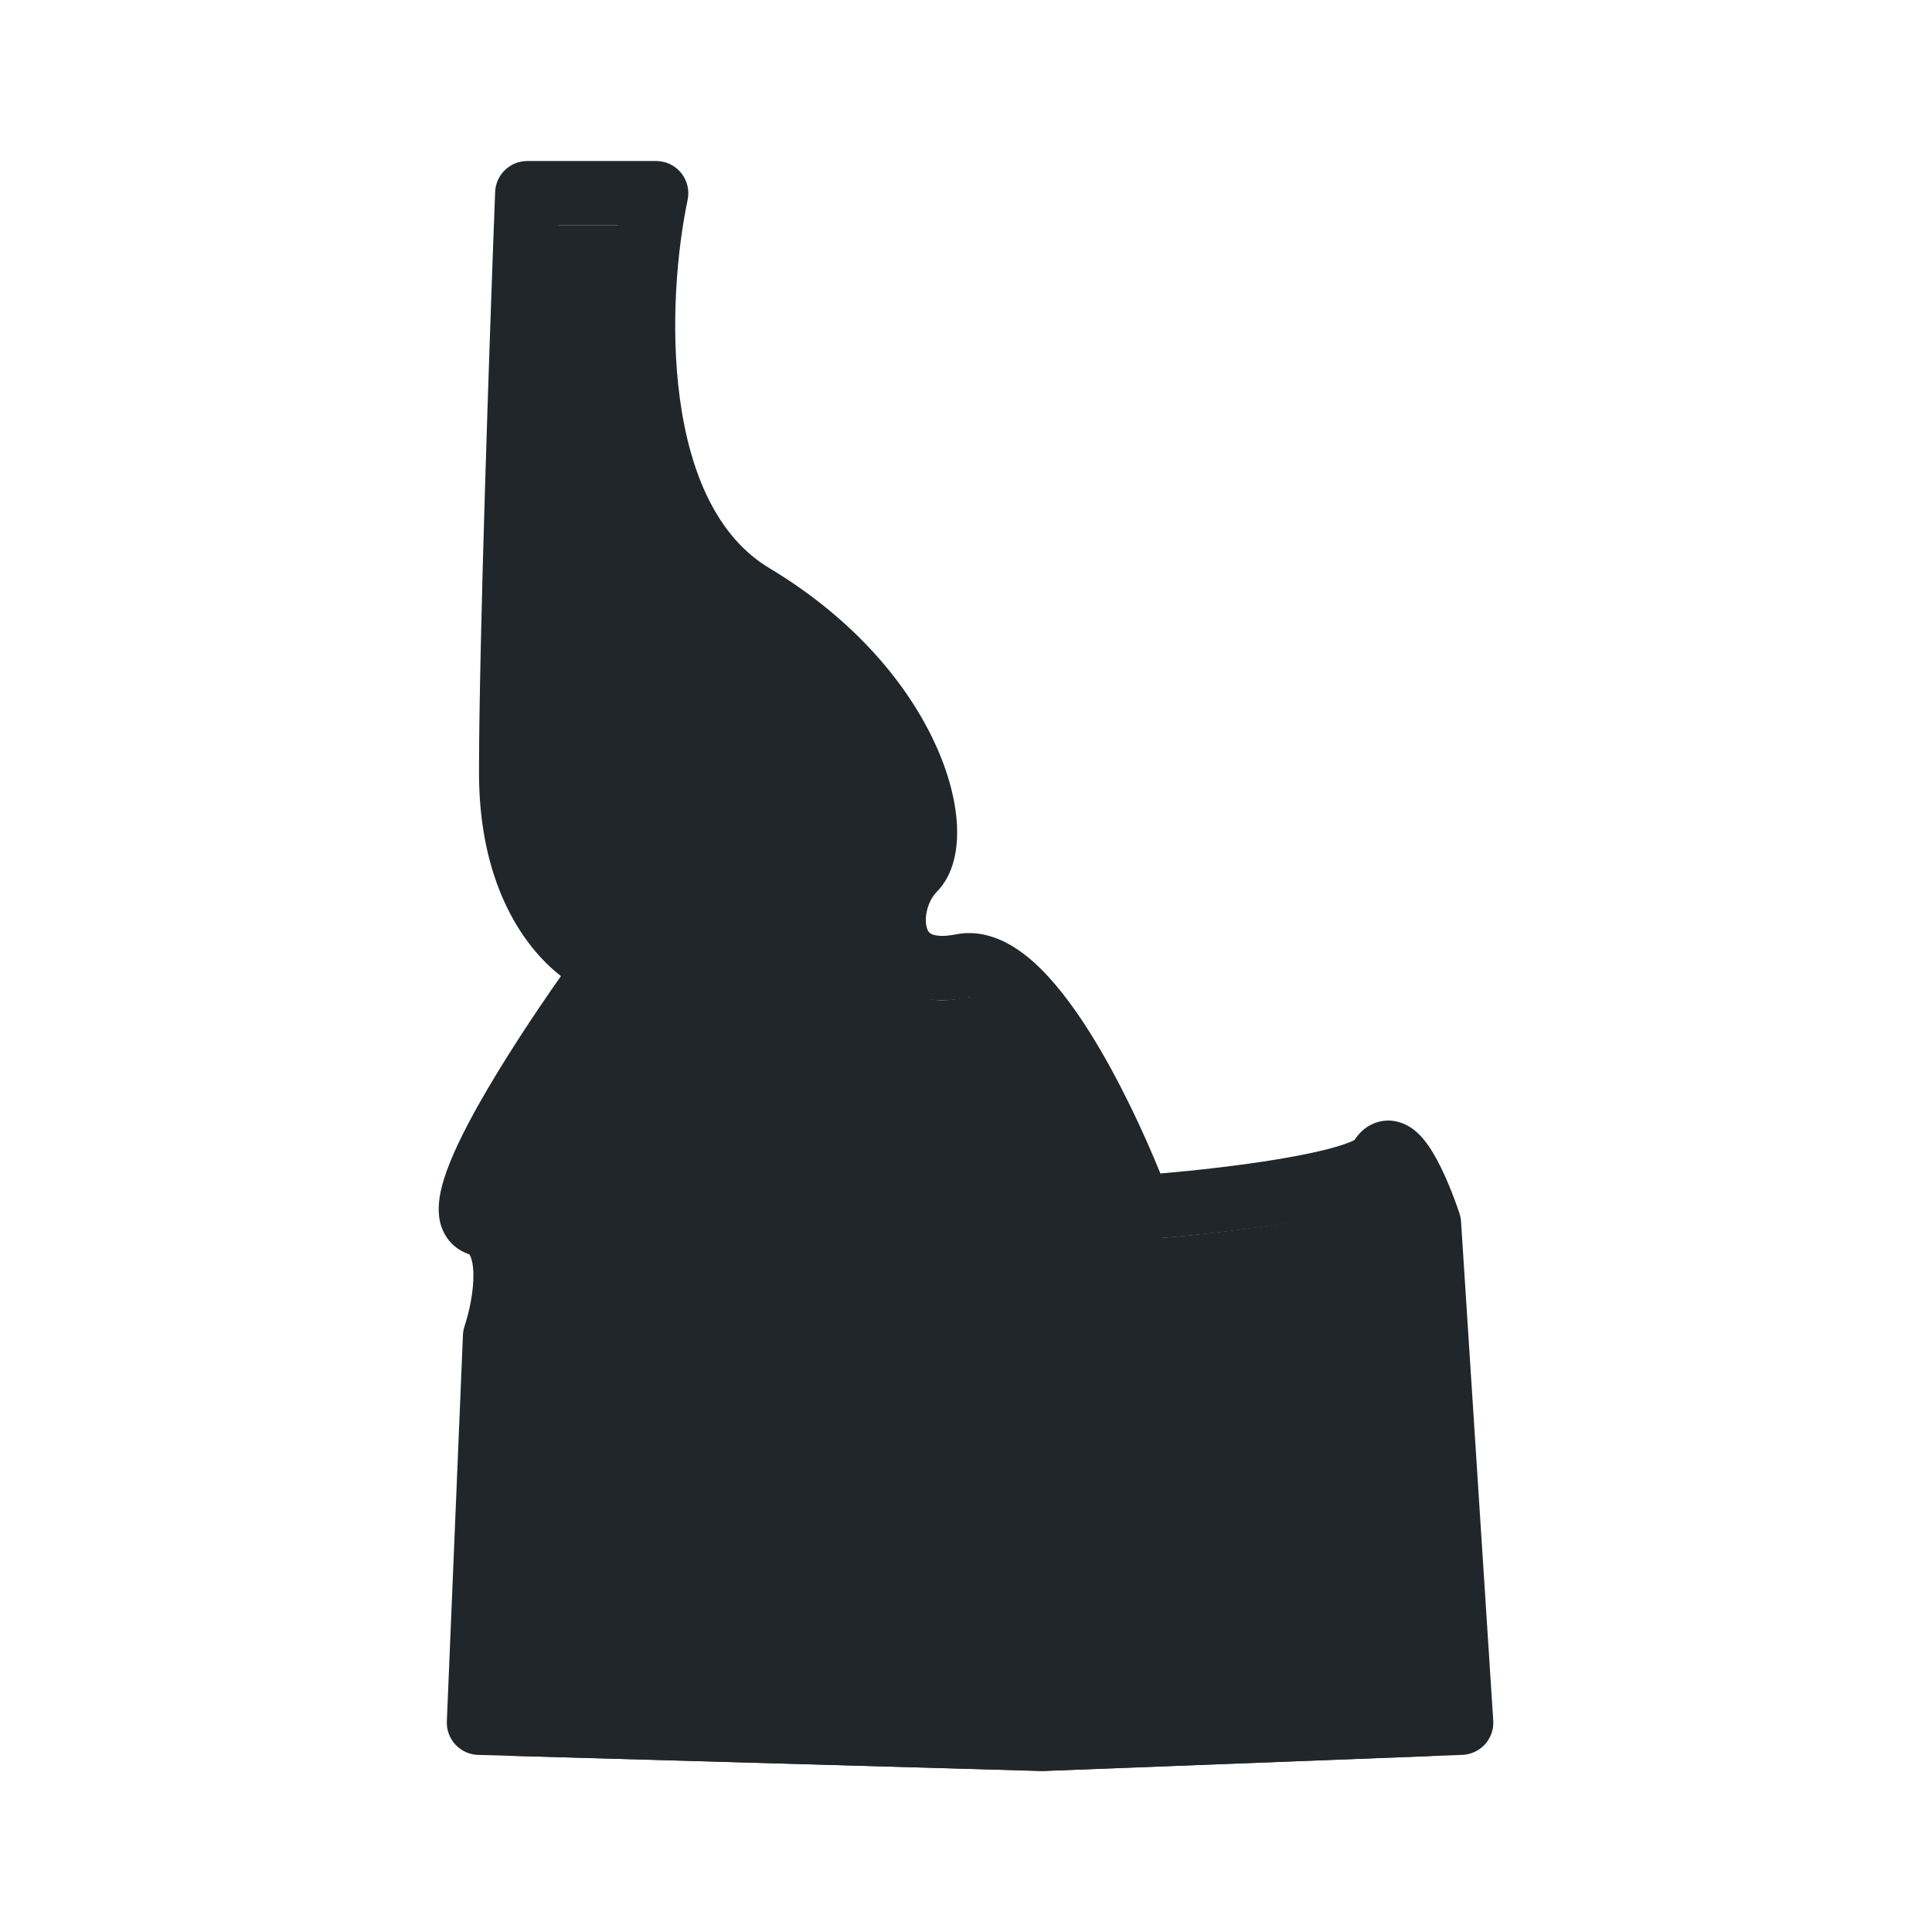
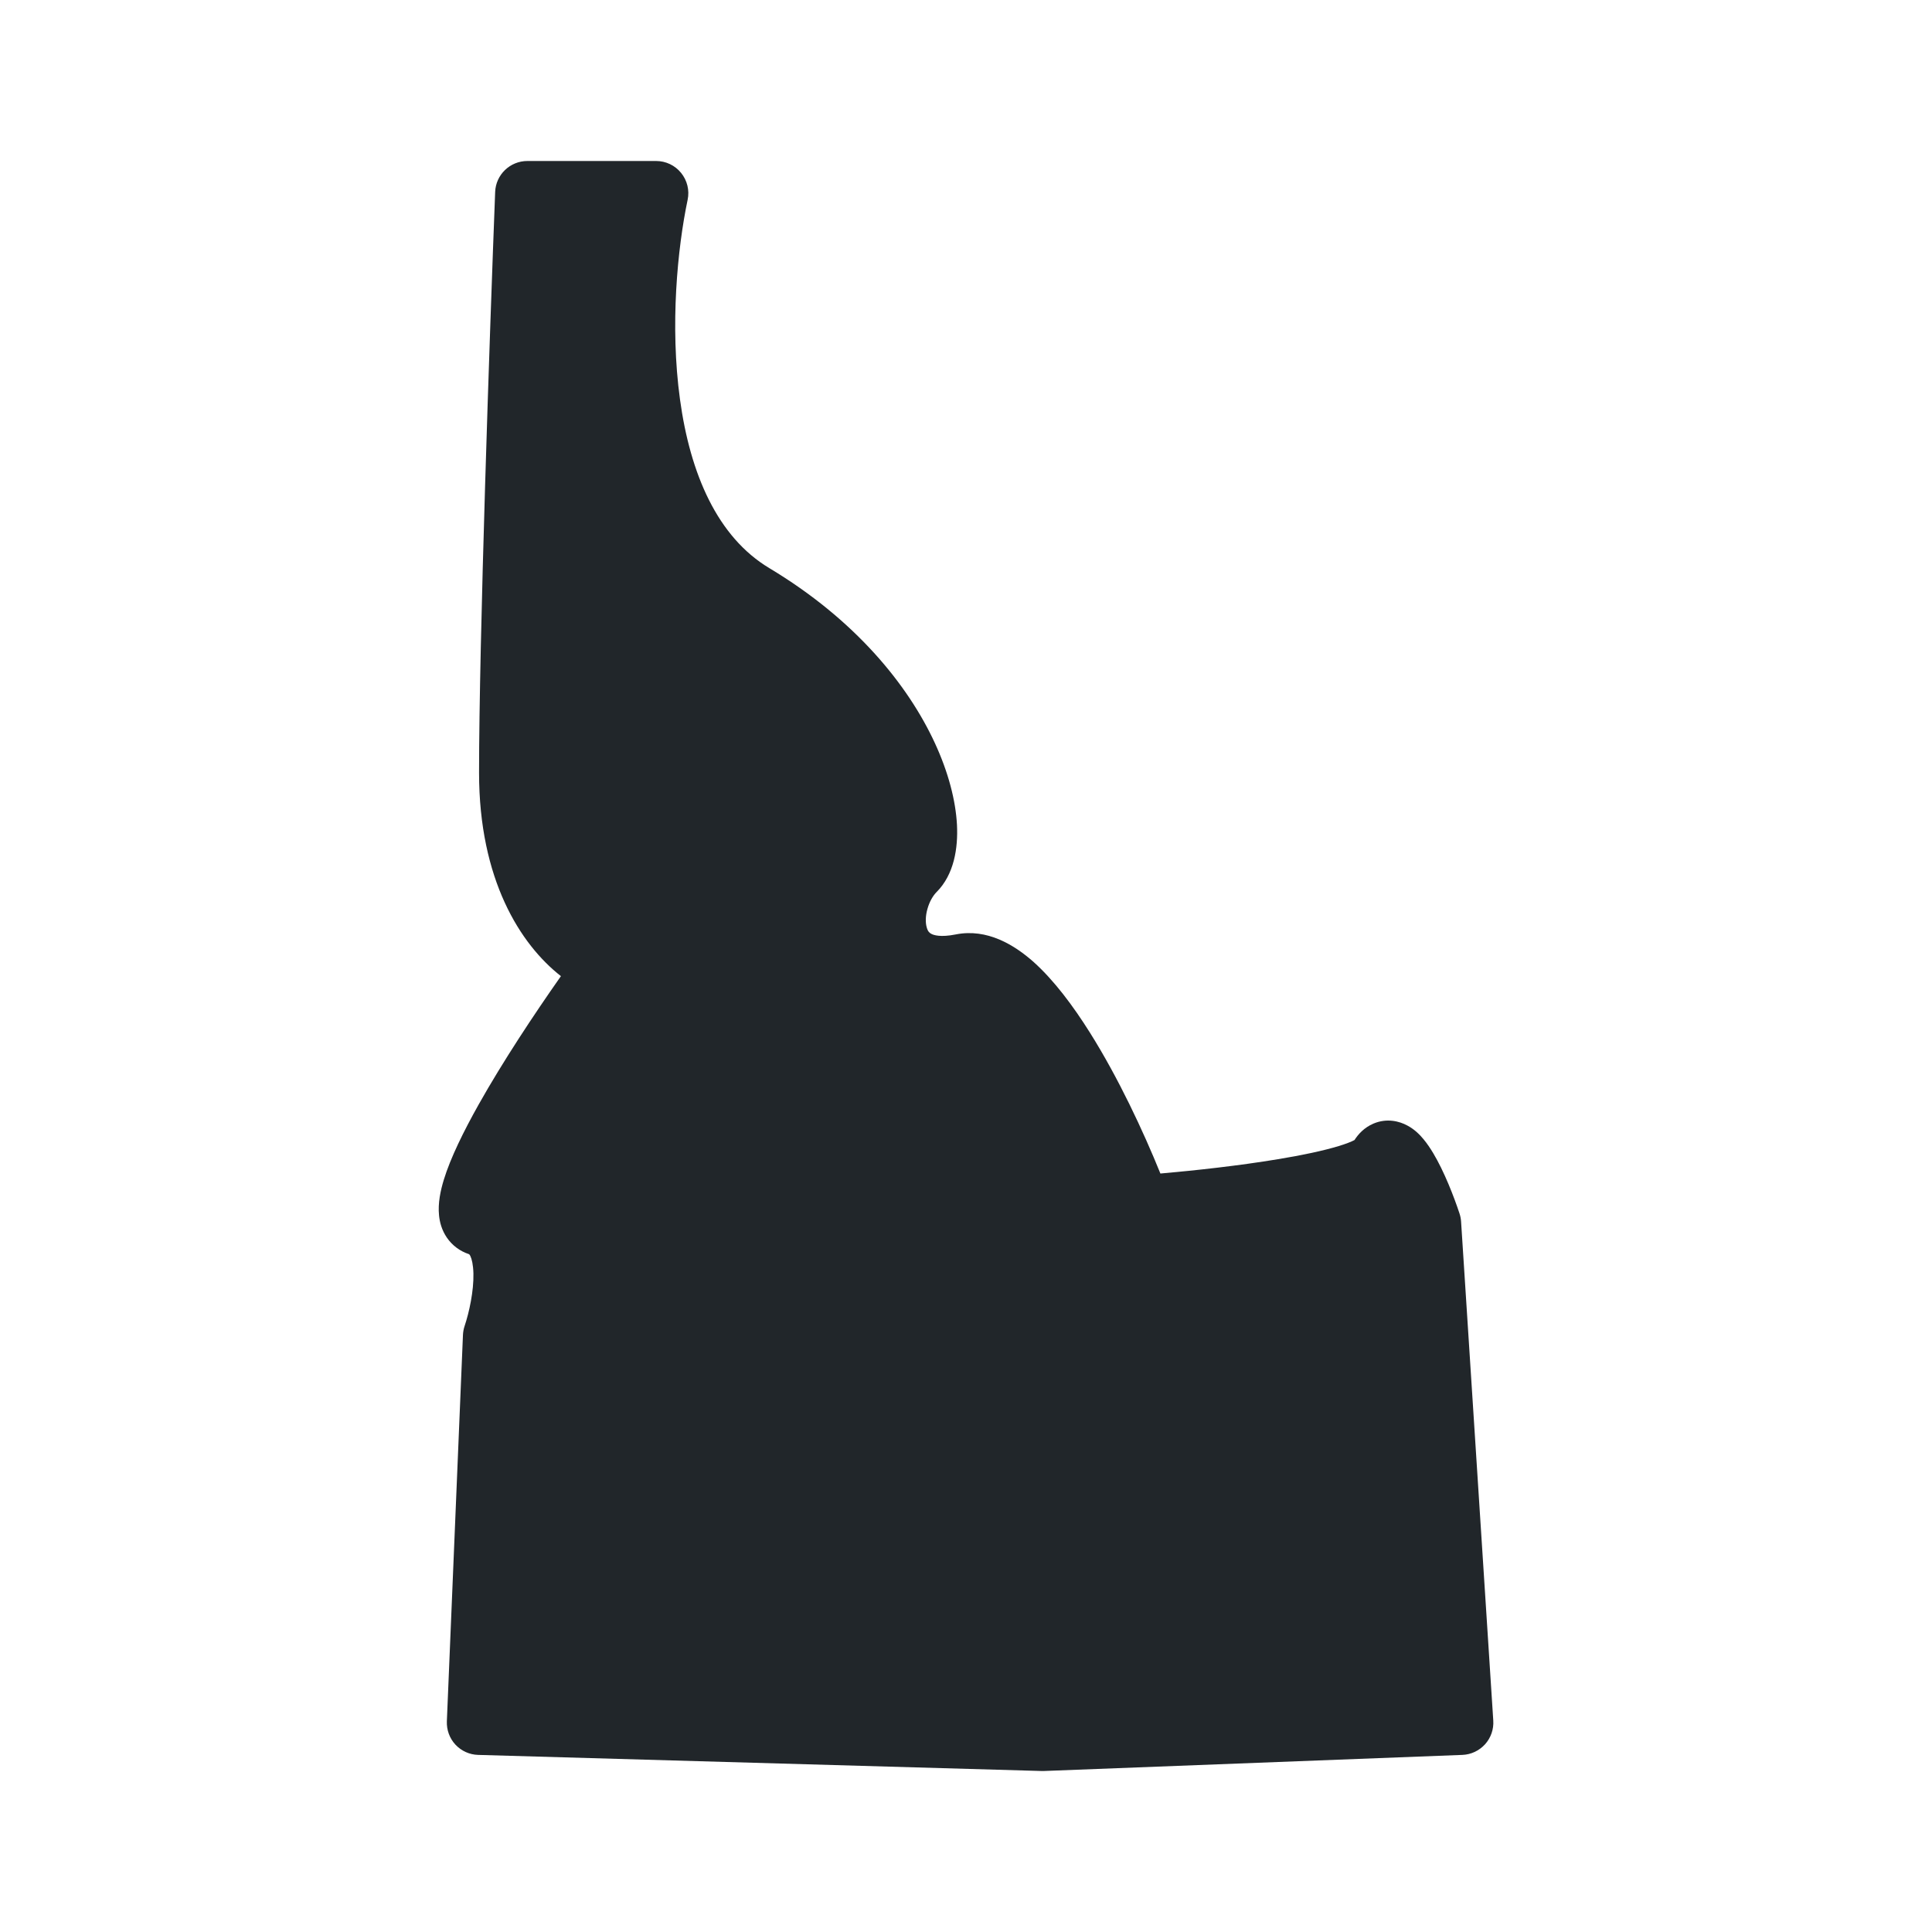
- <svg xmlns="http://www.w3.org/2000/svg" width="60" height="60" viewBox="0 0 60 60" fill="none">
-   <path d="M19.144 7H17.339C16.801 7 16.36 7.423 16.34 7.96C16.166 12.628 15.876 21.273 15.876 25C15.876 27.745 16.818 29.391 17.732 30.262C18.223 30.729 18.467 31.559 18.08 32.116C16.23 34.771 13.836 38.653 14.876 39C16.025 39.383 15.738 41.324 15.419 42.366C15.392 42.456 15.374 42.547 15.37 42.641L14.918 53.488C14.895 54.045 15.332 54.513 15.889 54.529L32.376 55L44.351 54.539C44.913 54.518 45.346 54.037 45.31 53.476L44.385 39.129C44.379 39.043 44.363 38.959 44.335 38.878C43.983 37.862 43.261 36.232 42.876 37C42.515 37.722 38.596 38.227 36.121 38.441C35.679 38.479 35.272 38.216 35.105 37.806C33.974 35.022 31.714 30.632 29.876 31C27.376 31.5 27.376 29 28.376 28C29.376 27 28.376 22.5 23.376 19.5C19.831 17.373 19.69 11.683 20.168 8.213C20.255 7.583 19.779 7 19.144 7Z" fill="#21262A" />
-   <path d="M26.507 49V40.504H24.443V49H26.507Z" fill="#21262A" />
-   <path d="M36.195 44.728C36.195 41.512 33.747 40.504 31.335 40.504H28.263V49H31.431C33.771 49 36.195 47.716 36.195 44.728ZM34.059 44.728C34.059 46.624 32.703 47.224 31.239 47.224H30.267V42.256H31.287C32.703 42.256 34.059 42.82 34.059 44.728Z" fill="#21262A" />
-   <path fill-rule="evenodd" clip-rule="evenodd" d="M15.377 5.962C15.398 5.425 15.839 5 16.376 5H20.376C20.678 5 20.963 5.136 21.153 5.37C21.343 5.604 21.417 5.911 21.355 6.206C21.039 7.704 20.803 10.111 21.117 12.402C21.436 14.724 22.281 16.677 23.891 17.642C26.555 19.241 28.196 21.266 29.034 23.081C29.451 23.984 29.68 24.859 29.719 25.621C29.755 26.329 29.634 27.156 29.083 27.707C28.974 27.817 28.864 28 28.801 28.227C28.738 28.455 28.741 28.66 28.779 28.799C28.812 28.922 28.862 28.971 28.918 29.001C28.989 29.039 29.204 29.115 29.68 29.019C30.655 28.824 31.505 29.345 32.106 29.883C32.738 30.45 33.327 31.239 33.848 32.068C34.728 33.469 35.506 35.135 36.037 36.444C37.122 36.351 38.486 36.2 39.688 36.001C40.438 35.877 41.094 35.738 41.571 35.592C41.81 35.519 41.971 35.454 42.066 35.404C42.18 35.224 42.364 35.017 42.652 34.895C43.07 34.717 43.459 34.82 43.707 34.954C43.934 35.076 44.098 35.248 44.206 35.376C44.321 35.514 44.423 35.666 44.51 35.813C44.849 36.38 45.151 37.161 45.325 37.684C45.352 37.765 45.369 37.85 45.374 37.936L46.374 53.436C46.392 53.705 46.299 53.969 46.119 54.17C45.938 54.37 45.684 54.489 45.415 54.499L32.415 54.999C32.392 55 32.37 55 32.348 55L14.848 54.5C14.58 54.492 14.327 54.377 14.145 54.182C13.962 53.986 13.866 53.726 13.877 53.458L14.377 41.458C14.381 41.365 14.398 41.273 14.428 41.184C14.572 40.75 14.715 40.095 14.701 39.549C14.695 39.276 14.651 39.101 14.606 39.008C14.577 38.948 14.565 38.949 14.561 38.949C14.561 38.949 14.56 38.949 14.56 38.949C14.286 38.857 14.046 38.683 13.877 38.434C13.717 38.2 13.655 37.952 13.634 37.748C13.594 37.364 13.681 36.968 13.781 36.64C13.989 35.959 14.399 35.129 14.867 34.297C15.611 32.975 16.586 31.5 17.42 30.314C16.156 29.326 14.876 27.316 14.876 24C14.876 19.977 15.211 10.289 15.377 5.962ZM42.127 35.367C42.127 35.367 42.123 35.37 42.114 35.377C42.122 35.37 42.126 35.367 42.127 35.367ZM17.339 7C17.165 11.671 16.876 20.295 16.876 24C16.876 27.649 18.671 28.878 19.192 29.051C19.496 29.152 19.732 29.392 19.829 29.697C19.926 30.001 19.872 30.334 19.683 30.591C18.778 31.825 17.504 33.689 16.61 35.278C16.157 36.083 15.836 36.759 15.693 37.225C15.687 37.246 15.682 37.265 15.677 37.283C16.508 37.824 16.685 38.839 16.701 39.501C16.72 40.288 16.545 41.109 16.37 41.676L15.918 52.529L32.371 52.999L44.312 52.54L43.387 38.197C43.274 37.872 43.127 37.499 42.976 37.185C42.73 37.312 42.445 37.416 42.156 37.505C41.554 37.689 40.798 37.844 40.015 37.974C38.441 38.235 36.633 38.413 35.447 38.498C35.005 38.529 34.596 38.266 34.44 37.851C33.954 36.556 33.107 34.648 32.154 33.132C31.675 32.369 31.202 31.759 30.771 31.373C30.31 30.96 30.097 30.976 30.072 30.981C29.298 31.135 28.576 31.086 27.975 30.765C27.359 30.435 27.003 29.89 26.849 29.326C26.564 28.281 26.924 27.046 27.66 26.302C27.658 26.304 27.658 26.304 27.657 26.304C27.654 26.302 27.744 26.157 27.721 25.723C27.698 25.266 27.552 24.641 27.218 23.919C26.556 22.484 25.197 20.759 22.862 19.358C20.471 17.923 19.483 15.209 19.136 12.673C18.859 10.66 18.962 8.6 19.188 7H17.339ZM42.658 36.644C42.658 36.644 42.66 36.645 42.663 36.649C42.66 36.646 42.658 36.644 42.658 36.644Z" fill="#21262A" />
+ <svg xmlns="http://www.w3.org/2000/svg" width="24" height="24" viewBox="0 0 24 24" fill="none">
+   <path fill-rule="evenodd" clip-rule="evenodd" d="M6.551 2C6.336 2 6.159 2.17 6.151 2.385C6.084 4.116 5.951 7.991 5.951 9.6C5.951 10.926 6.463 11.731 6.968 12.126C6.635 12.6 6.244 13.19 5.947 13.719C5.76 14.052 5.596 14.384 5.513 14.656C5.473 14.787 5.438 14.946 5.454 15.099C5.462 15.181 5.487 15.28 5.551 15.374C5.619 15.473 5.715 15.543 5.824 15.579C5.824 15.579 5.831 15.579 5.843 15.603C5.861 15.64 5.878 15.71 5.881 15.819C5.886 16.038 5.829 16.3 5.771 16.474C5.759 16.509 5.753 16.546 5.751 16.583L5.551 21.383C5.547 21.49 5.585 21.595 5.658 21.673C5.731 21.751 5.832 21.797 5.939 21.8L12.939 22C12.943 22 12.947 22 12.95 22C12.956 22 12.961 22 12.966 22L18.166 21.8C18.274 21.796 18.375 21.748 18.448 21.668C18.52 21.588 18.557 21.482 18.55 21.374L18.15 15.174C18.148 15.14 18.141 15.106 18.13 15.073C18.061 14.864 17.94 14.552 17.804 14.325C17.769 14.267 17.729 14.206 17.682 14.15C17.64 14.099 17.574 14.03 17.483 13.982C17.384 13.928 17.228 13.887 17.061 13.958C16.946 14.007 16.872 14.09 16.826 14.162C16.789 14.182 16.724 14.208 16.629 14.237C16.438 14.295 16.175 14.351 15.875 14.4C15.395 14.48 14.849 14.54 14.415 14.578C14.203 14.054 13.892 13.388 13.539 12.827C13.331 12.496 13.095 12.18 12.843 11.953C12.602 11.738 12.262 11.53 11.872 11.608C11.682 11.646 11.596 11.616 11.568 11.6C11.545 11.588 11.525 11.569 11.512 11.52C11.496 11.464 11.495 11.382 11.521 11.291C11.546 11.2 11.59 11.127 11.633 11.083C11.854 10.863 11.902 10.532 11.888 10.248C11.872 9.944 11.781 9.594 11.614 9.232C11.279 8.506 10.622 7.696 9.556 7.057C8.913 6.671 8.574 5.89 8.447 4.961C8.321 4.044 8.416 3.082 8.542 2.482C8.567 2.364 8.537 2.242 8.461 2.148C8.385 2.054 8.271 2 8.151 2H6.551Z" fill="#21262A" />
</svg>
